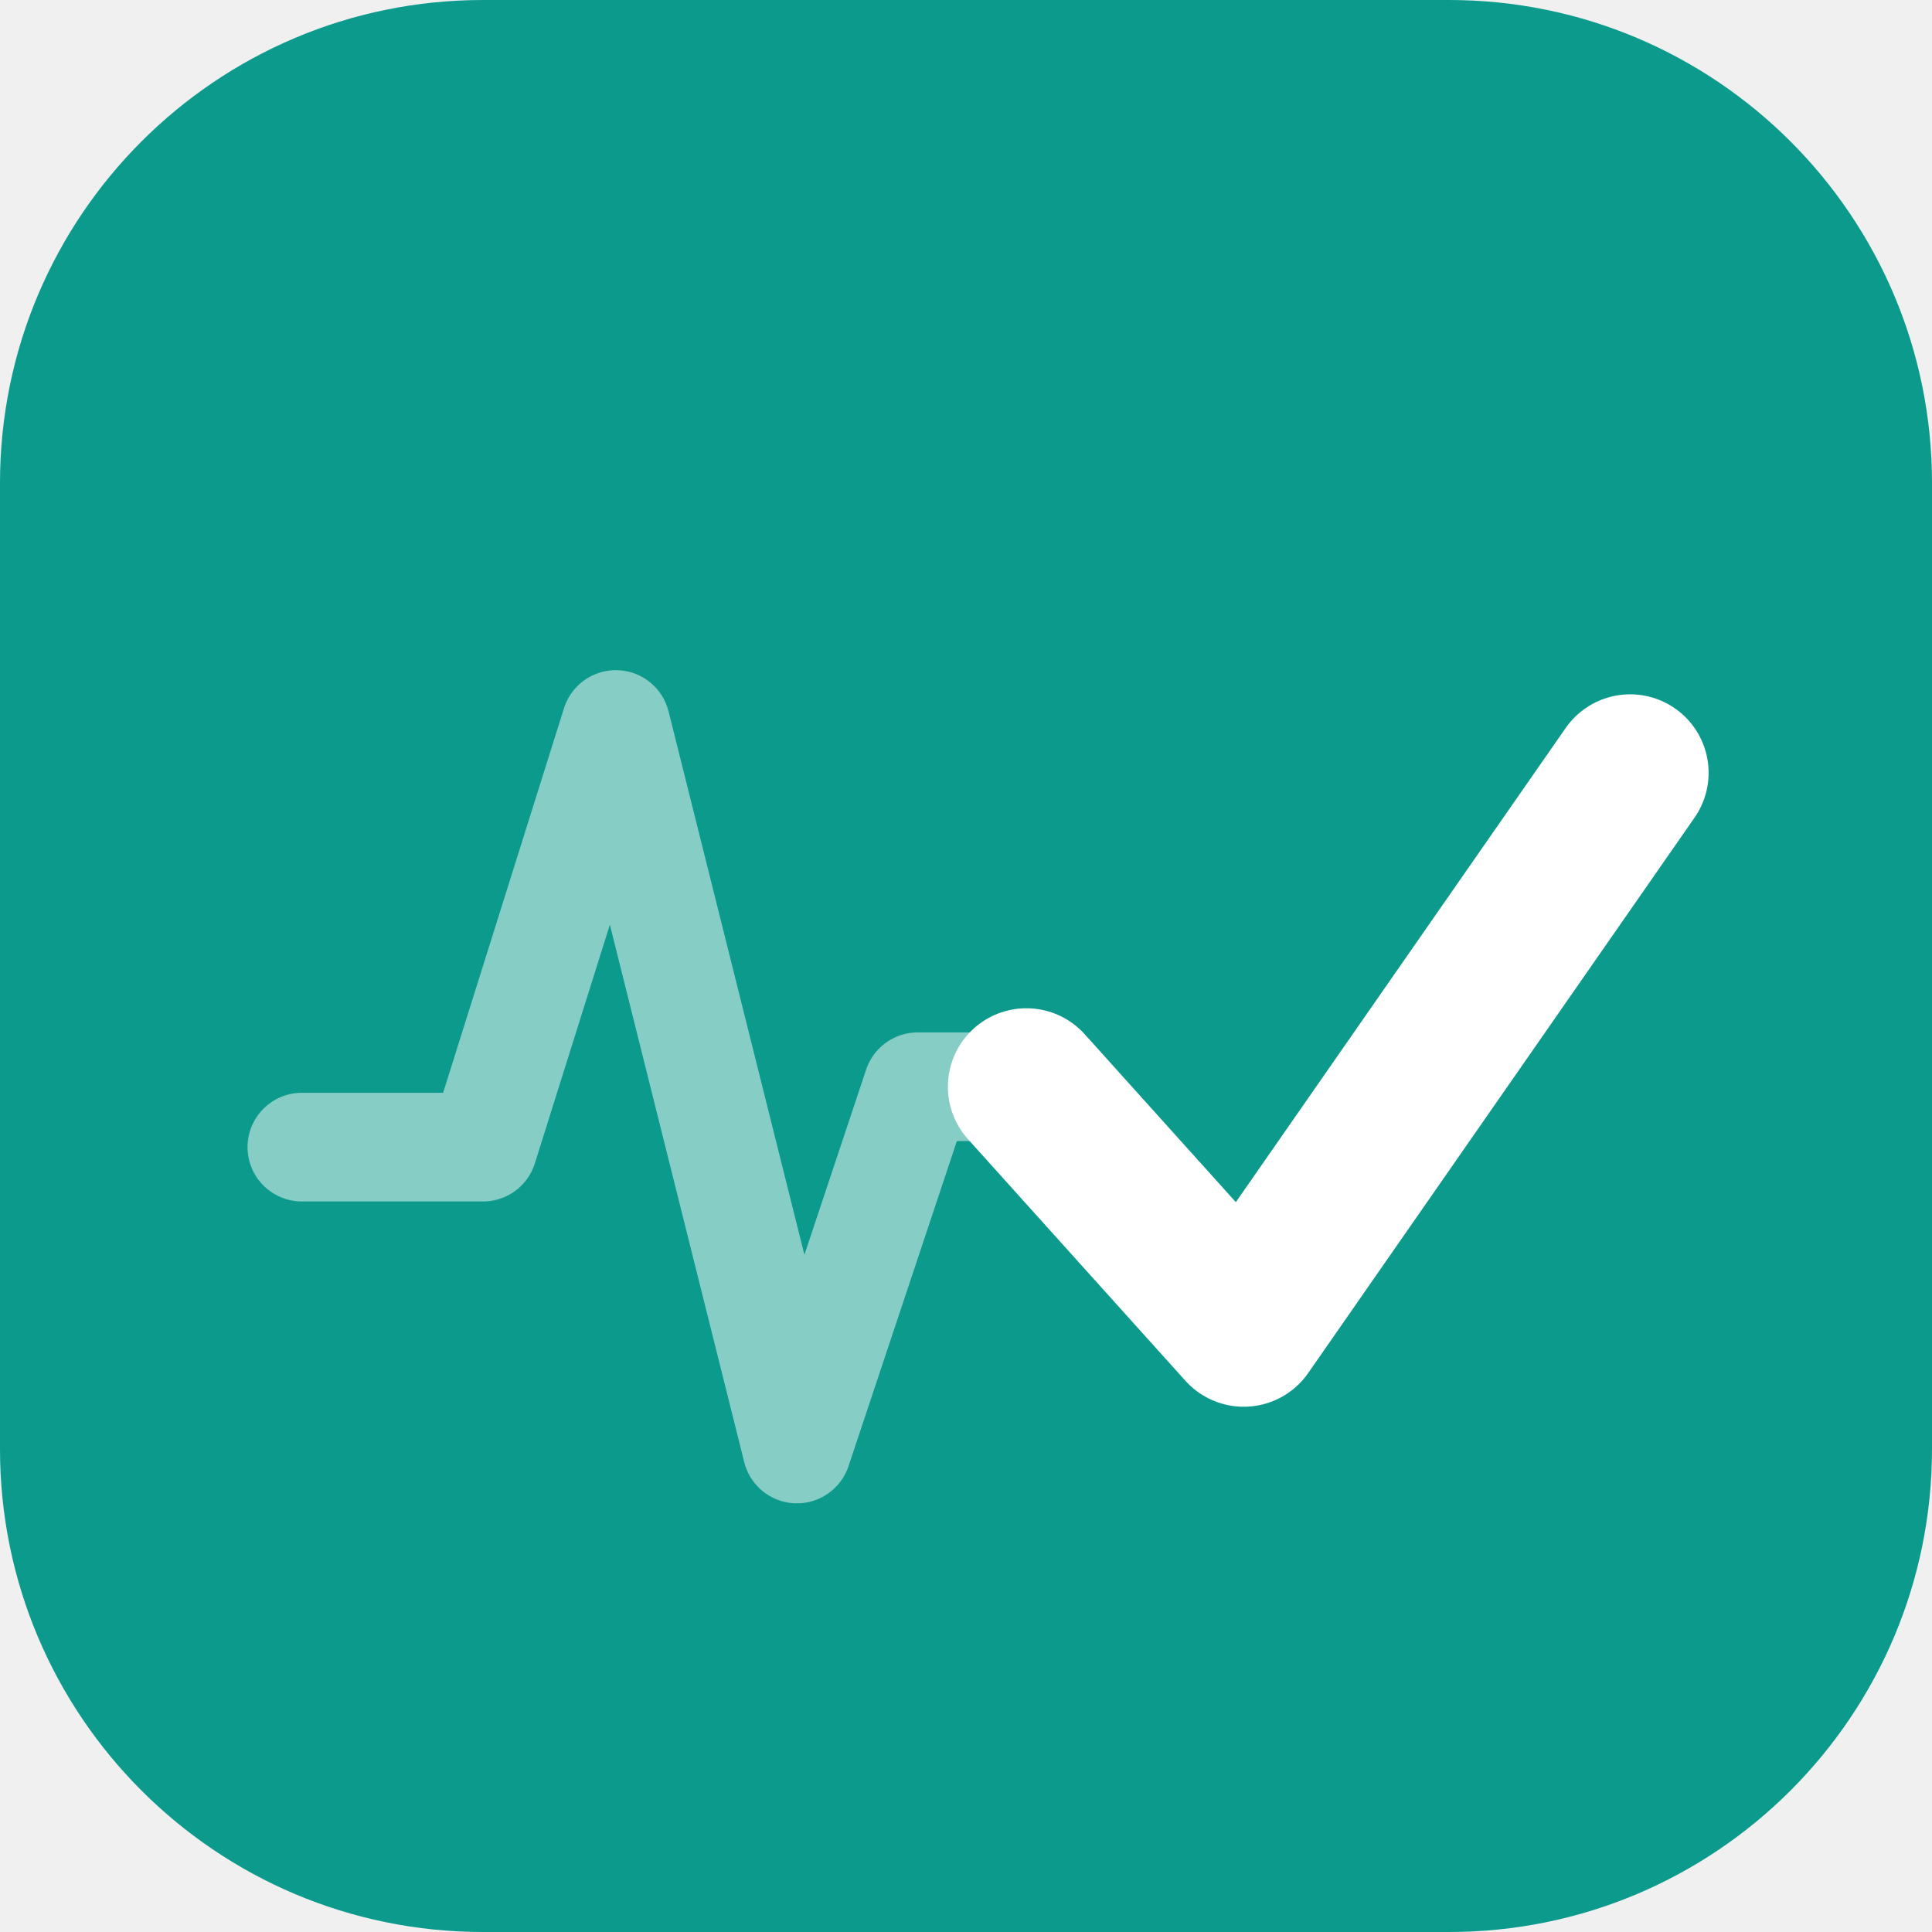
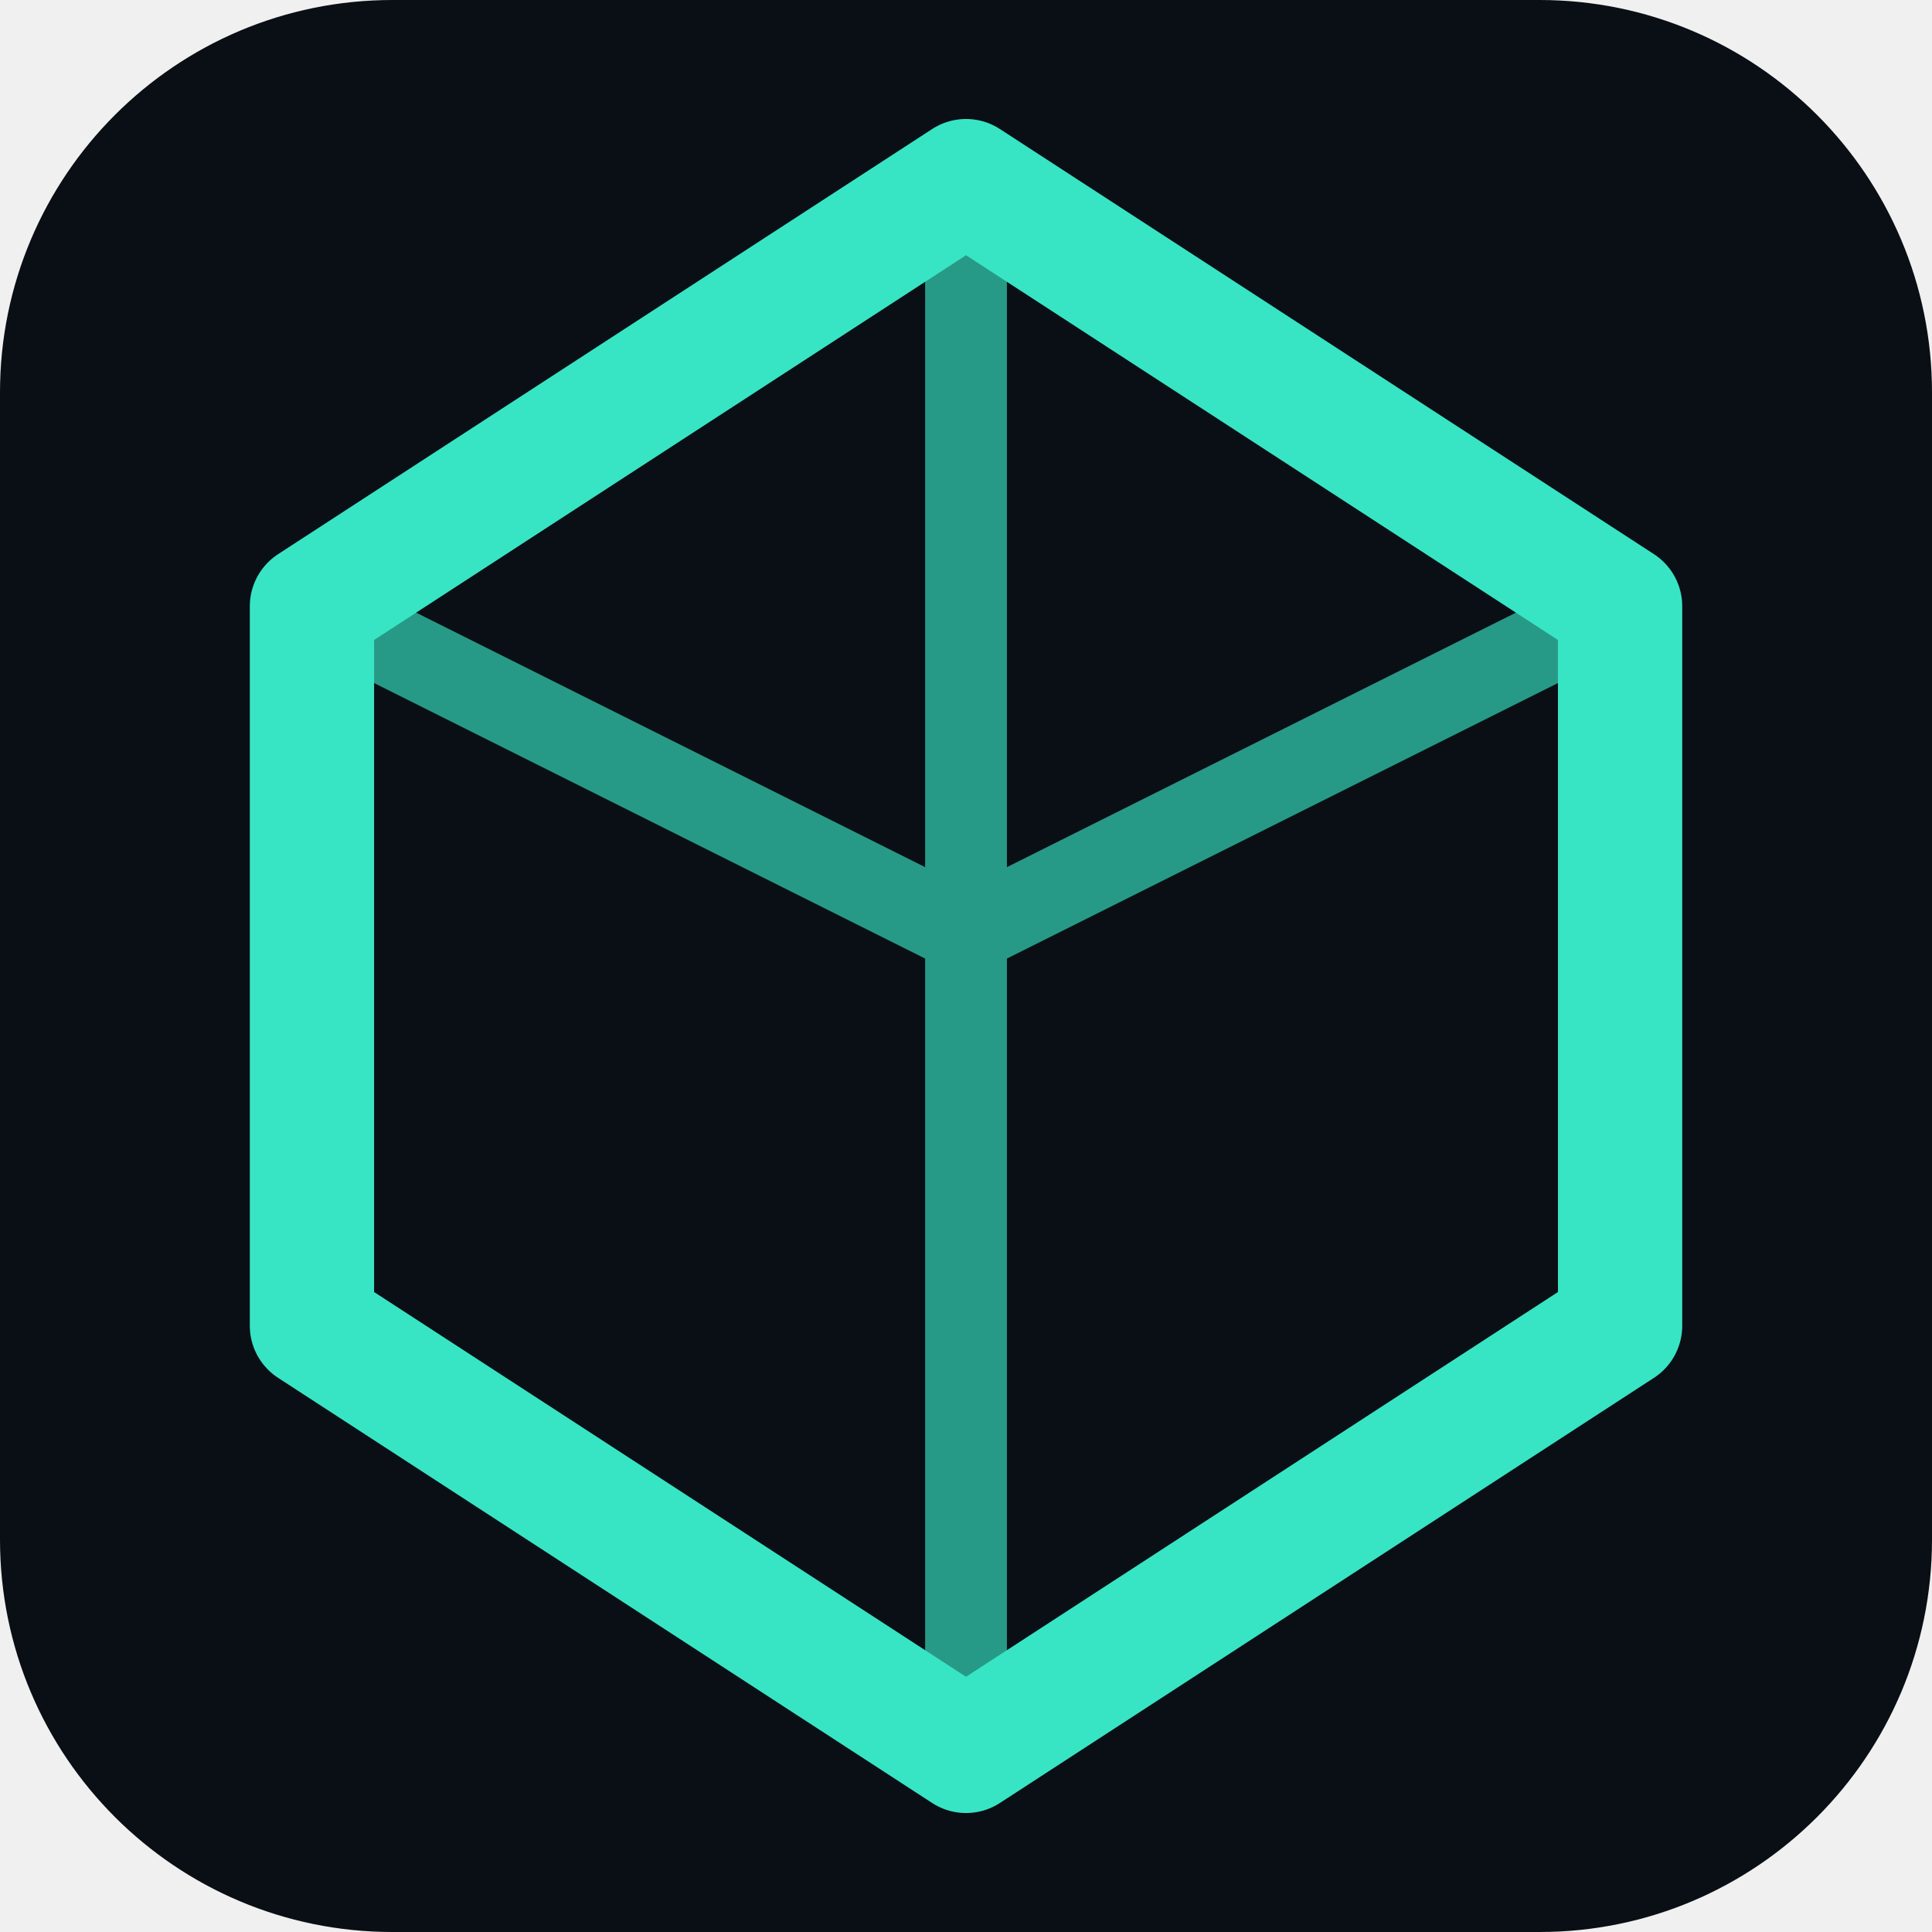
- <svg xmlns="http://www.w3.org/2000/svg" viewBox="0 0 32 32" width="32" height="32" role="img" aria-label="VerifySignal">
-   <rect width="32" height="32" rx="8" fill="#0C9A8C" />
-   <path d="M5 19 h3 l2.2 -7 l3 12 l2 -6 h1.6" fill="none" stroke="#ffffff" stroke-width="1.8" stroke-linecap="round" stroke-linejoin="round" opacity="0.5" />
-   <path d="M17 18 l3.6 4 l6.4 -9.2" fill="none" stroke="#ffffff" stroke-width="2.6" stroke-linecap="round" stroke-linejoin="round" />
+ <svg xmlns="http://www.w3.org/2000/svg" width="64" height="64" viewBox="0 0 64 64" role="img" aria-label="VerifySignal">
+   <rect width="64" height="64" rx="13" fill="#0A0F15" />
+   <g transform="translate(8.167 3.833) scale(2.1667)" fill="none" stroke="#37E5C4" stroke-linejoin="round">
+     <path d="M11 1 21 7.5v11L11 25 1 18.5v-11L11 1Z" stroke-width="1.9" />
+     <path d="M11 1v24M1 7.5l10 5 10-5" stroke-width="1.25" opacity=".65" />
+   </g>
</svg>
